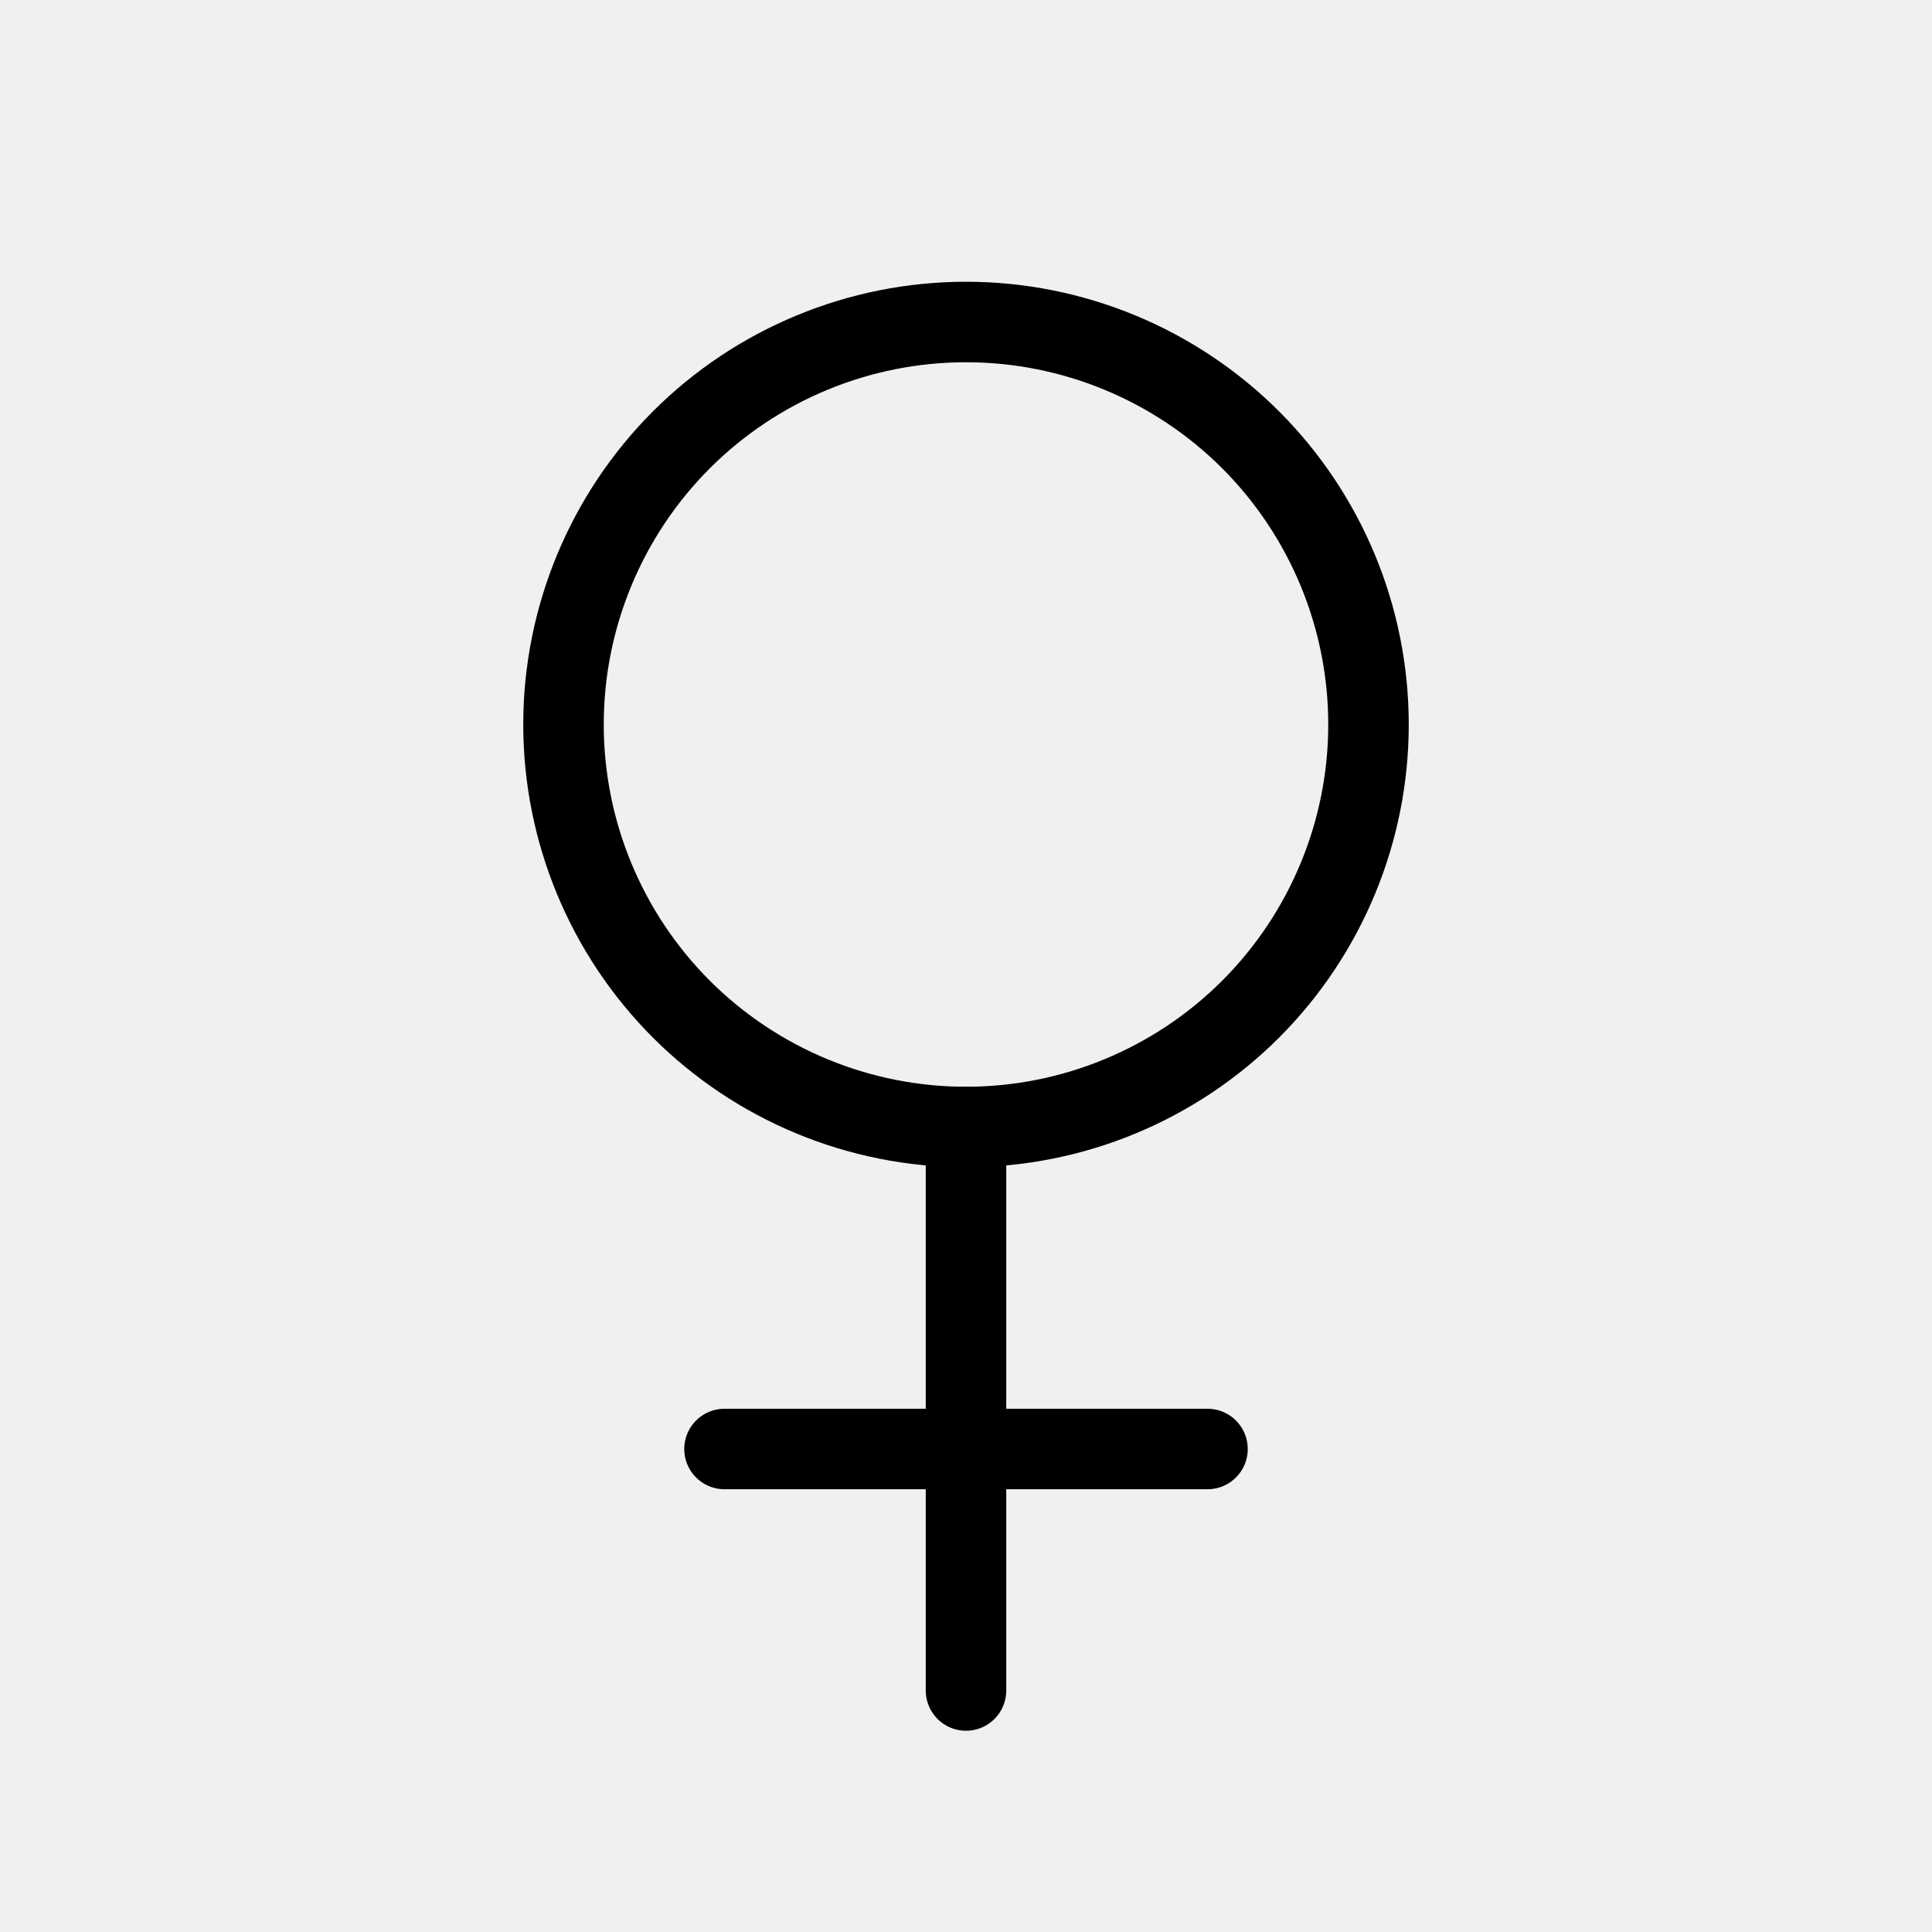
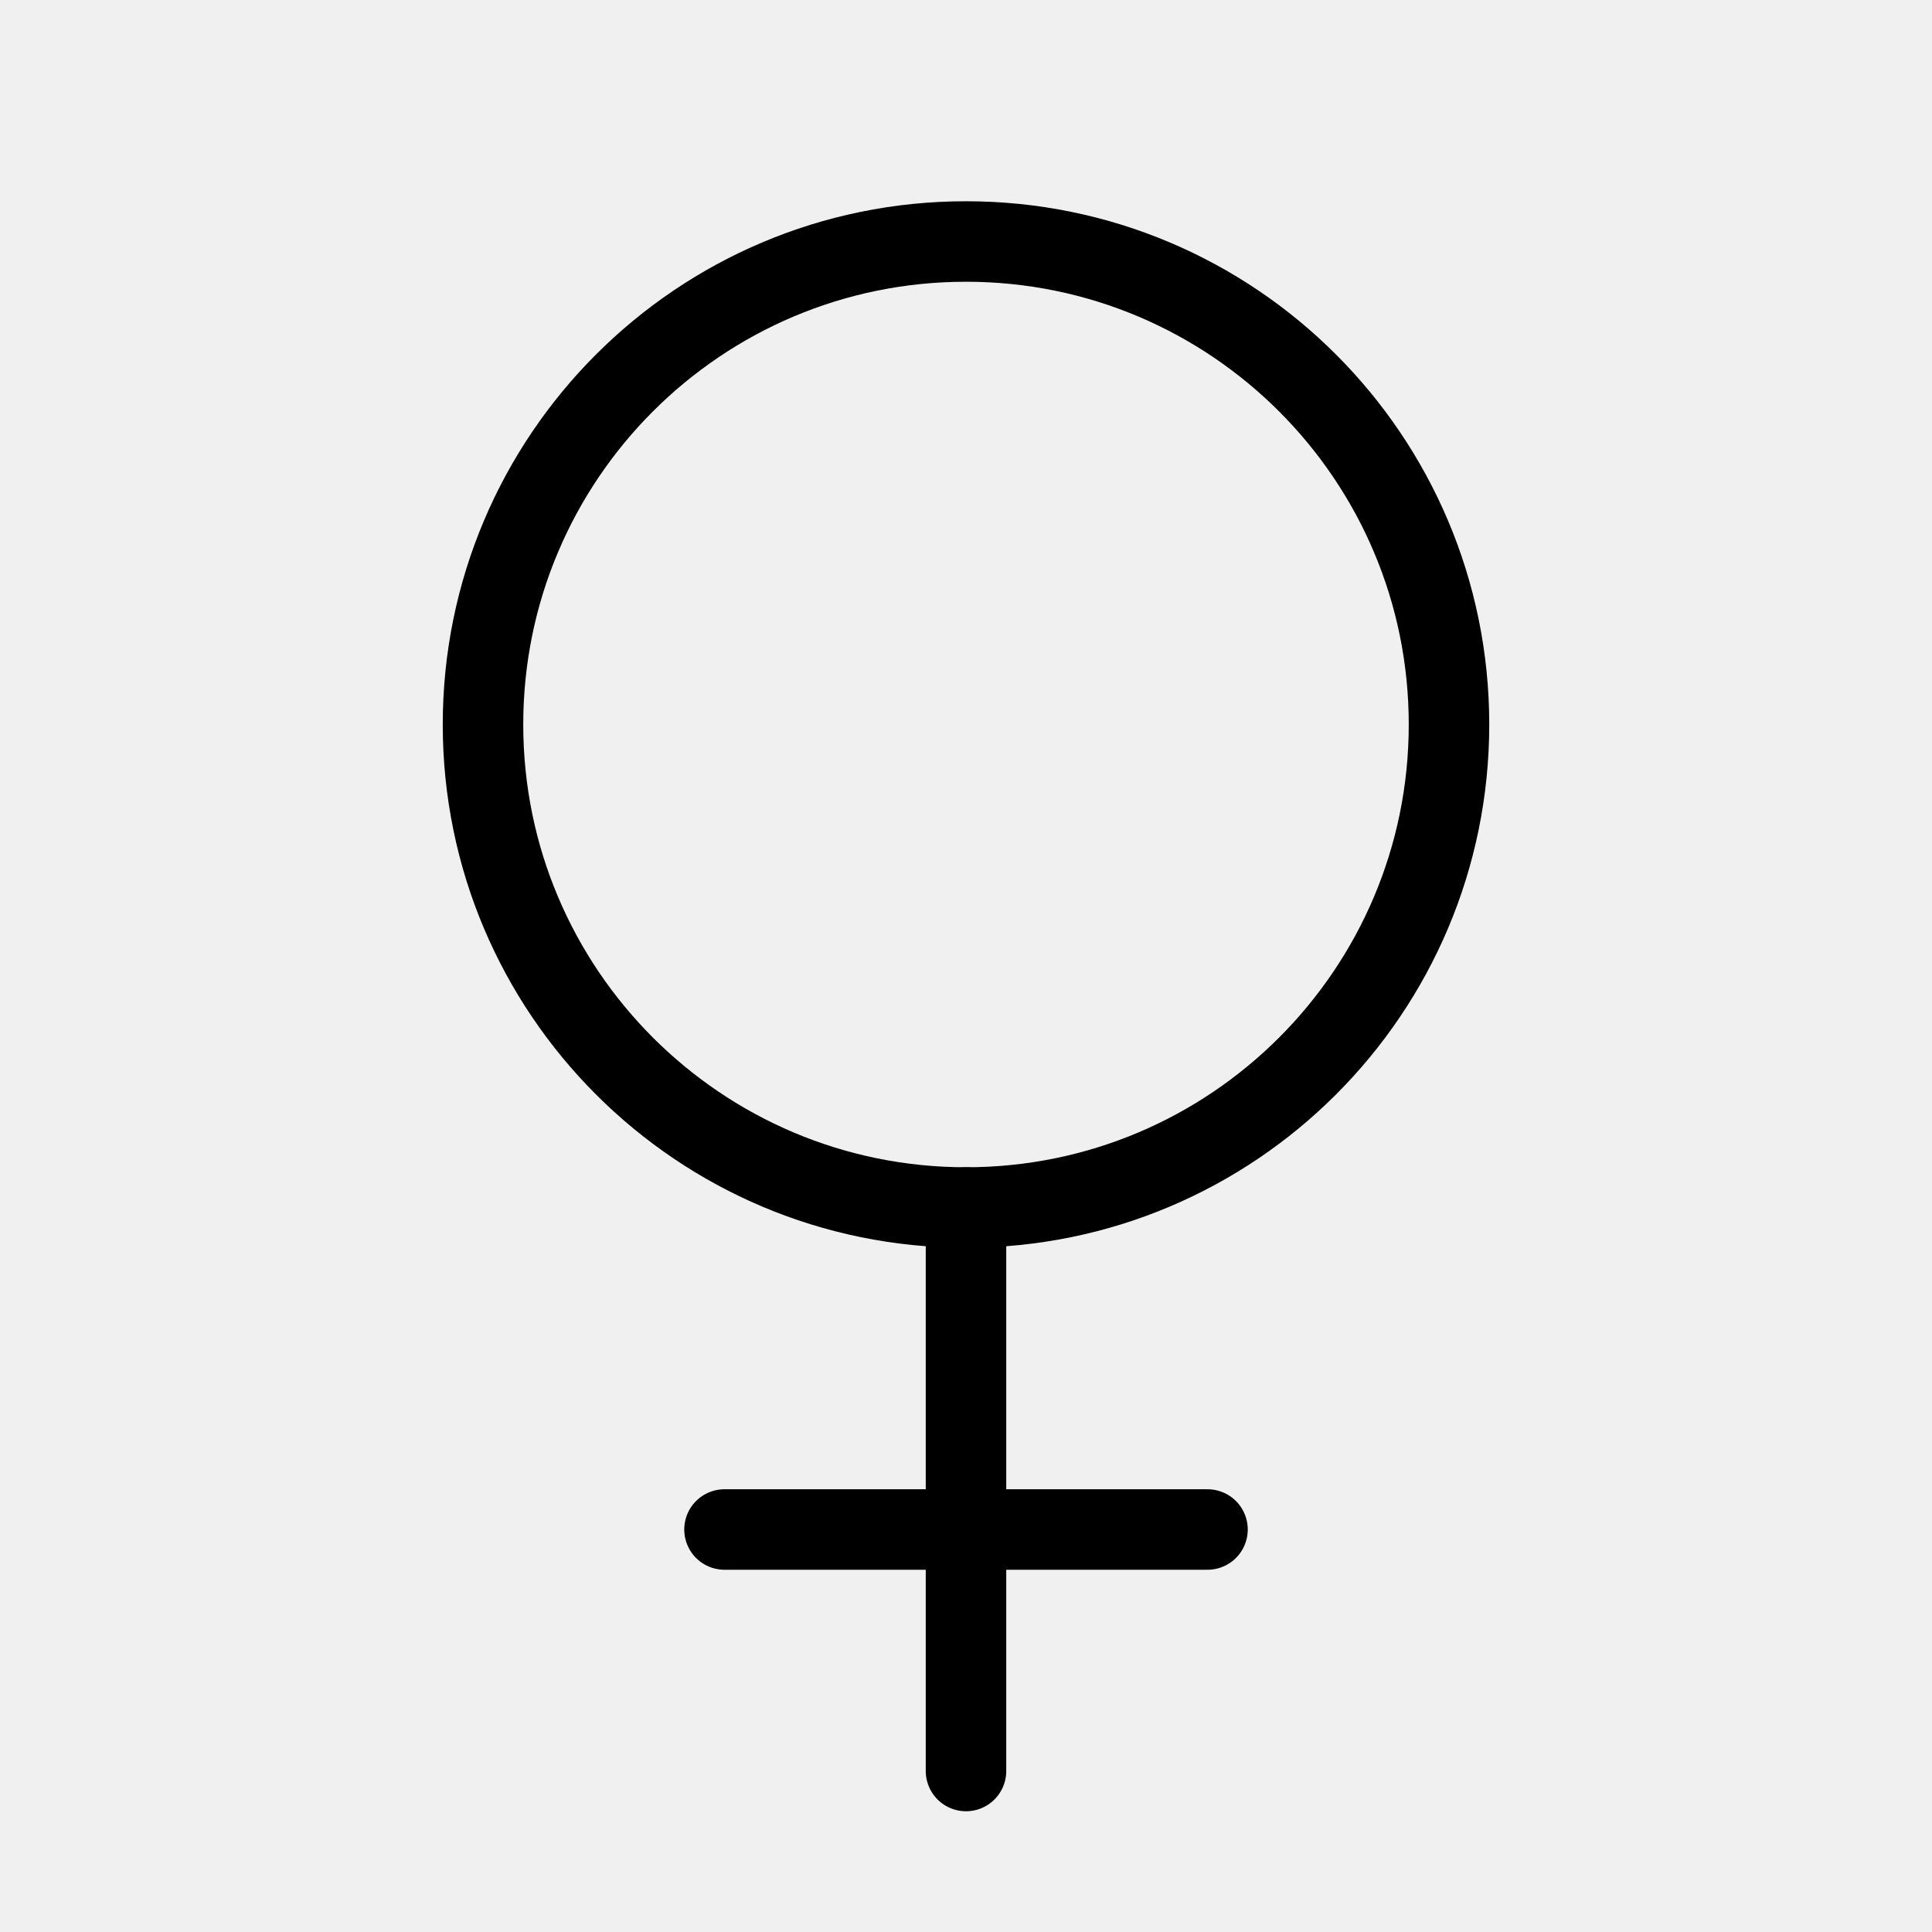
<svg xmlns="http://www.w3.org/2000/svg" width="24" height="24" viewBox="0 0 24 24" fill="none">
-   <g clip-path="url(#clip0_4179_60)">
-     <path d="M7 9C7 10.326 7.527 11.598 8.464 12.536C9.402 13.473 10.674 14 12 14C13.326 14 14.598 13.473 15.536 12.536C16.473 11.598 17 10.326 17 9C17 7.674 16.473 6.402 15.536 5.464C14.598 4.527 13.326 4 12 4C10.674 4 9.402 4.527 8.464 5.464C7.527 6.402 7 7.674 7 9Z" stroke="black" stroke-linecap="round" stroke-linejoin="round" />
-     <path d="M12 14V21" stroke="black" stroke-linecap="round" stroke-linejoin="round" />
-     <path d="M9 18H15" stroke="black" stroke-linecap="round" stroke-linejoin="round" />
-   </g>
-   <defs>
-     <clipPath id="clip0_4179_60">
-       <rect width="24" height="24" fill="white" />
-     </clipPath>
-   </defs>
+   <path d="M12 15V22" stroke="black" stroke-linecap="round" stroke-linejoin="round" />
+   <path d="M9 19H15" stroke="black" stroke-linecap="round" stroke-linejoin="round" />
+   <path d="M12 15C15.314 15 18 12.314 18 9C18 5.686 15.314 3 12 3C8.686 3 6 5.686 6 9C6 12.314 8.686 15 12 15Z" stroke="black" stroke-linecap="round" stroke-linejoin="round" />
</svg>
